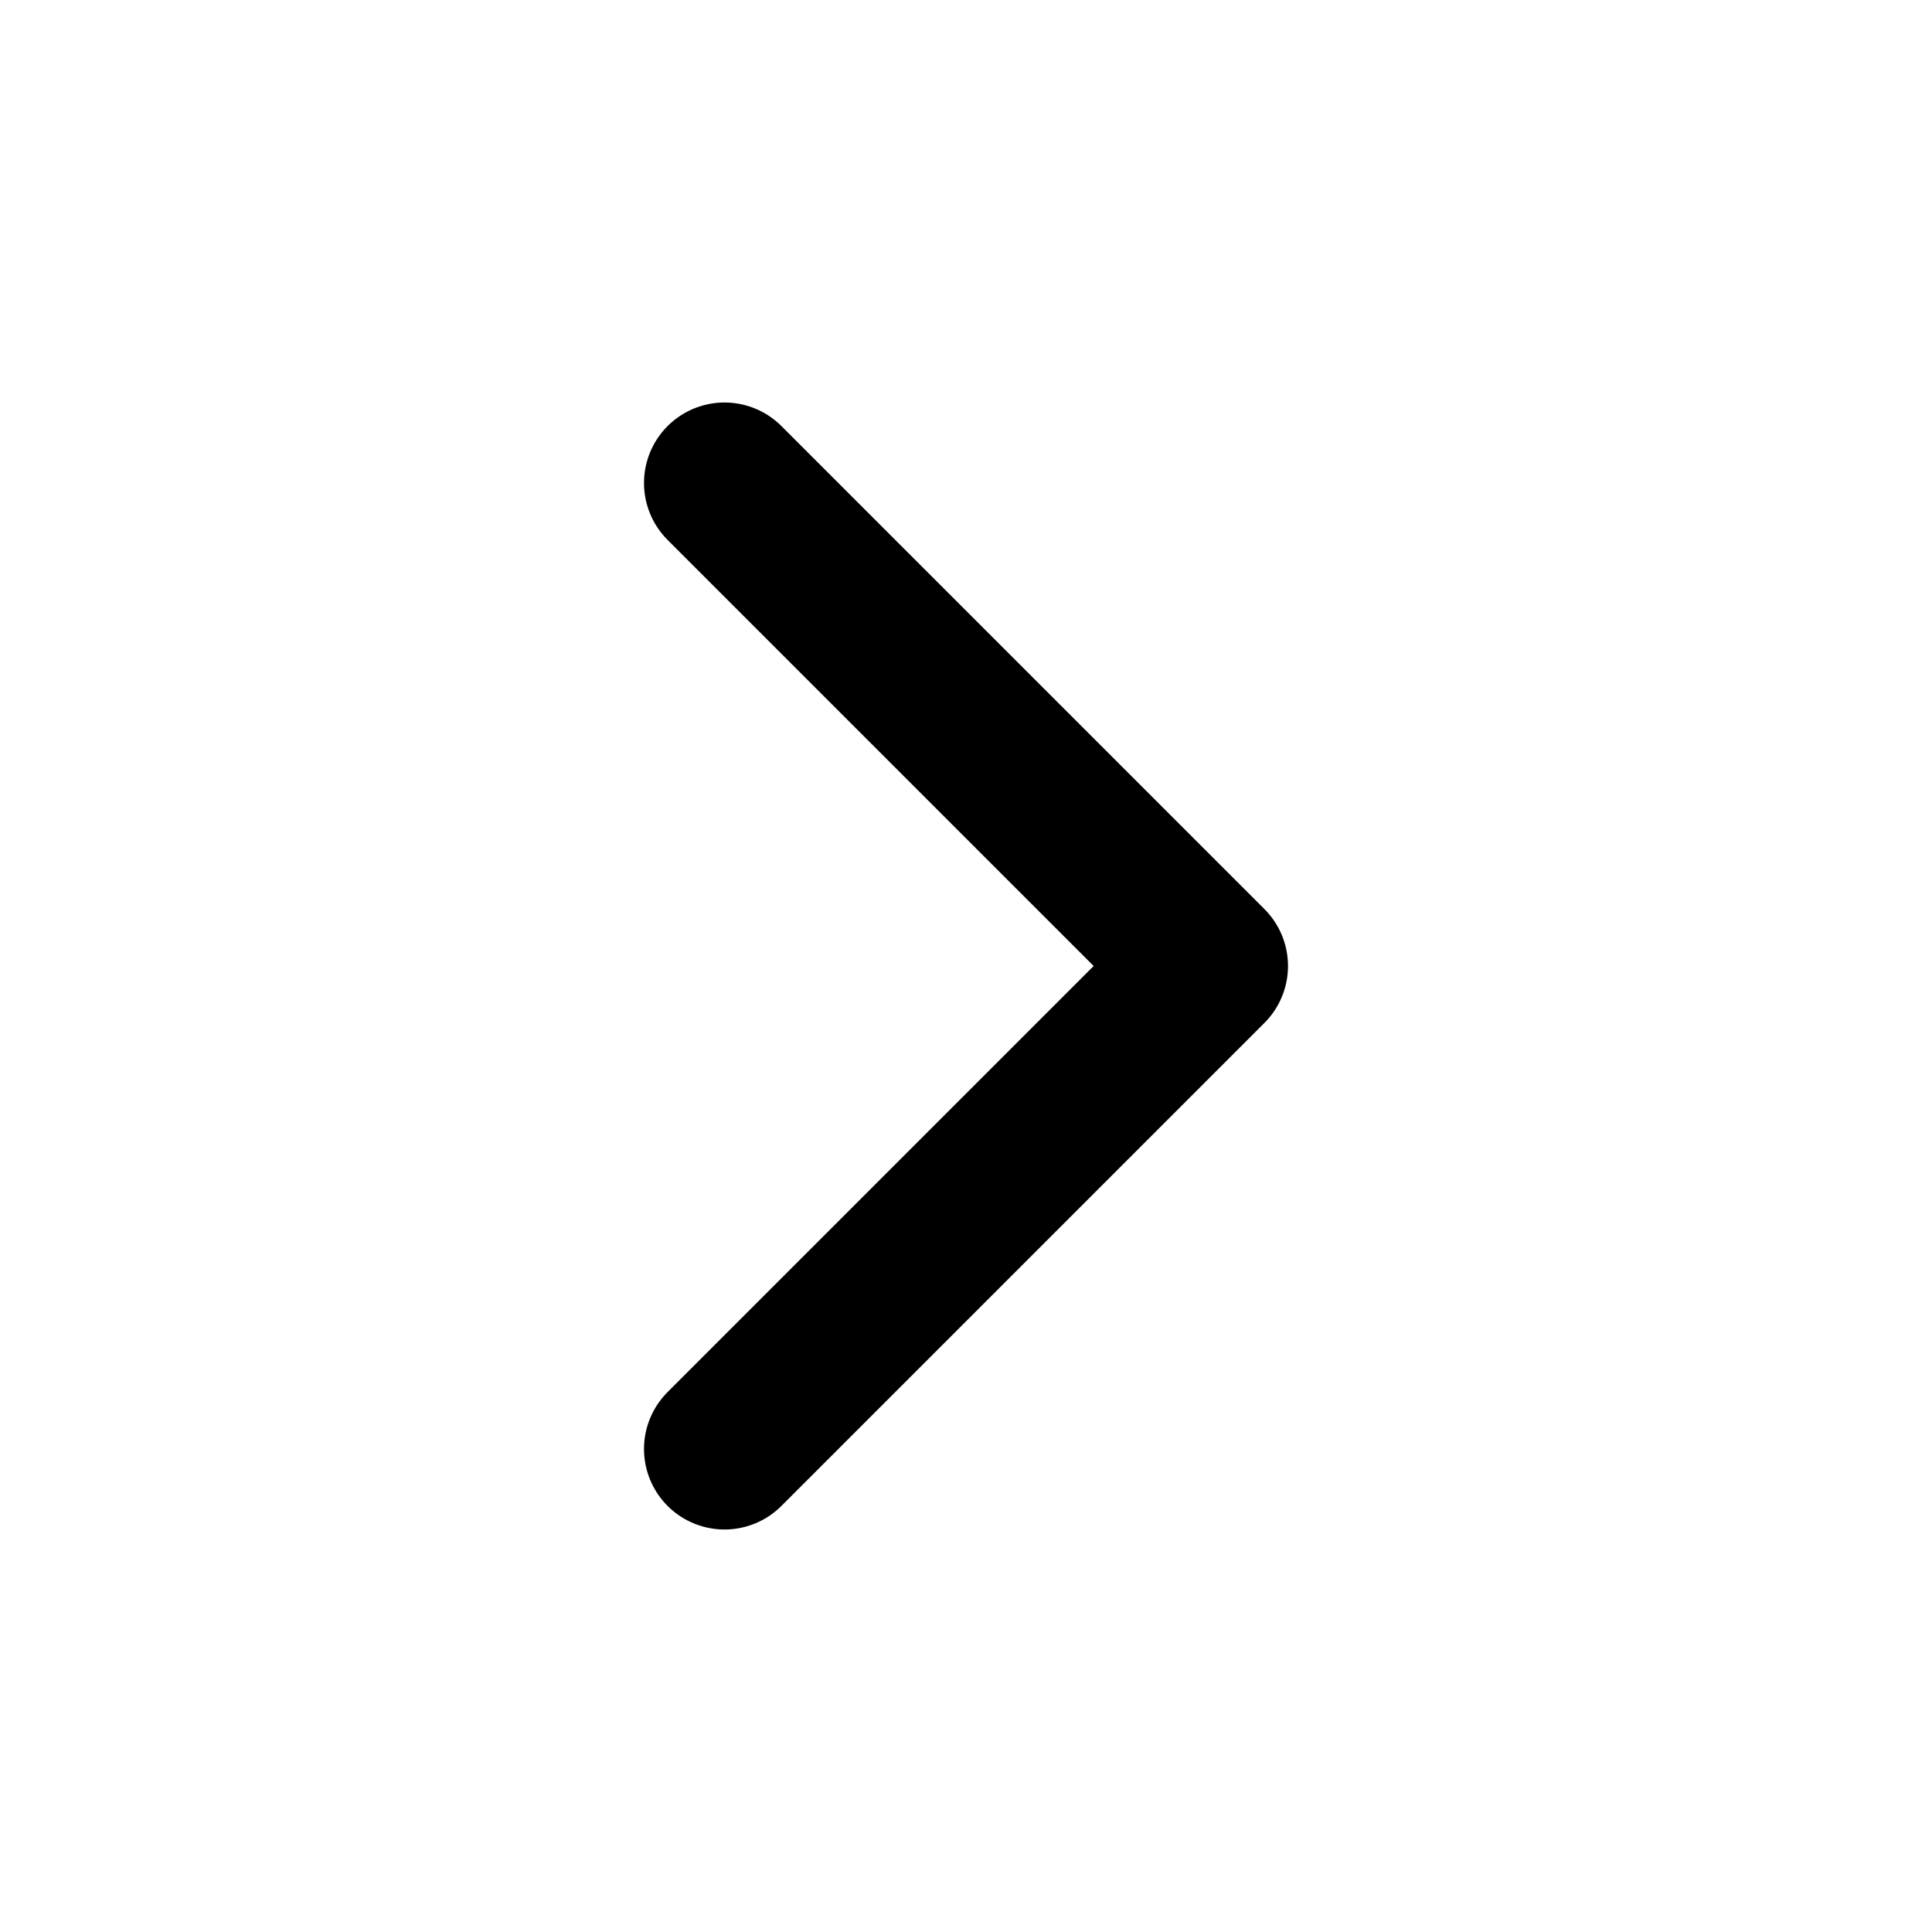
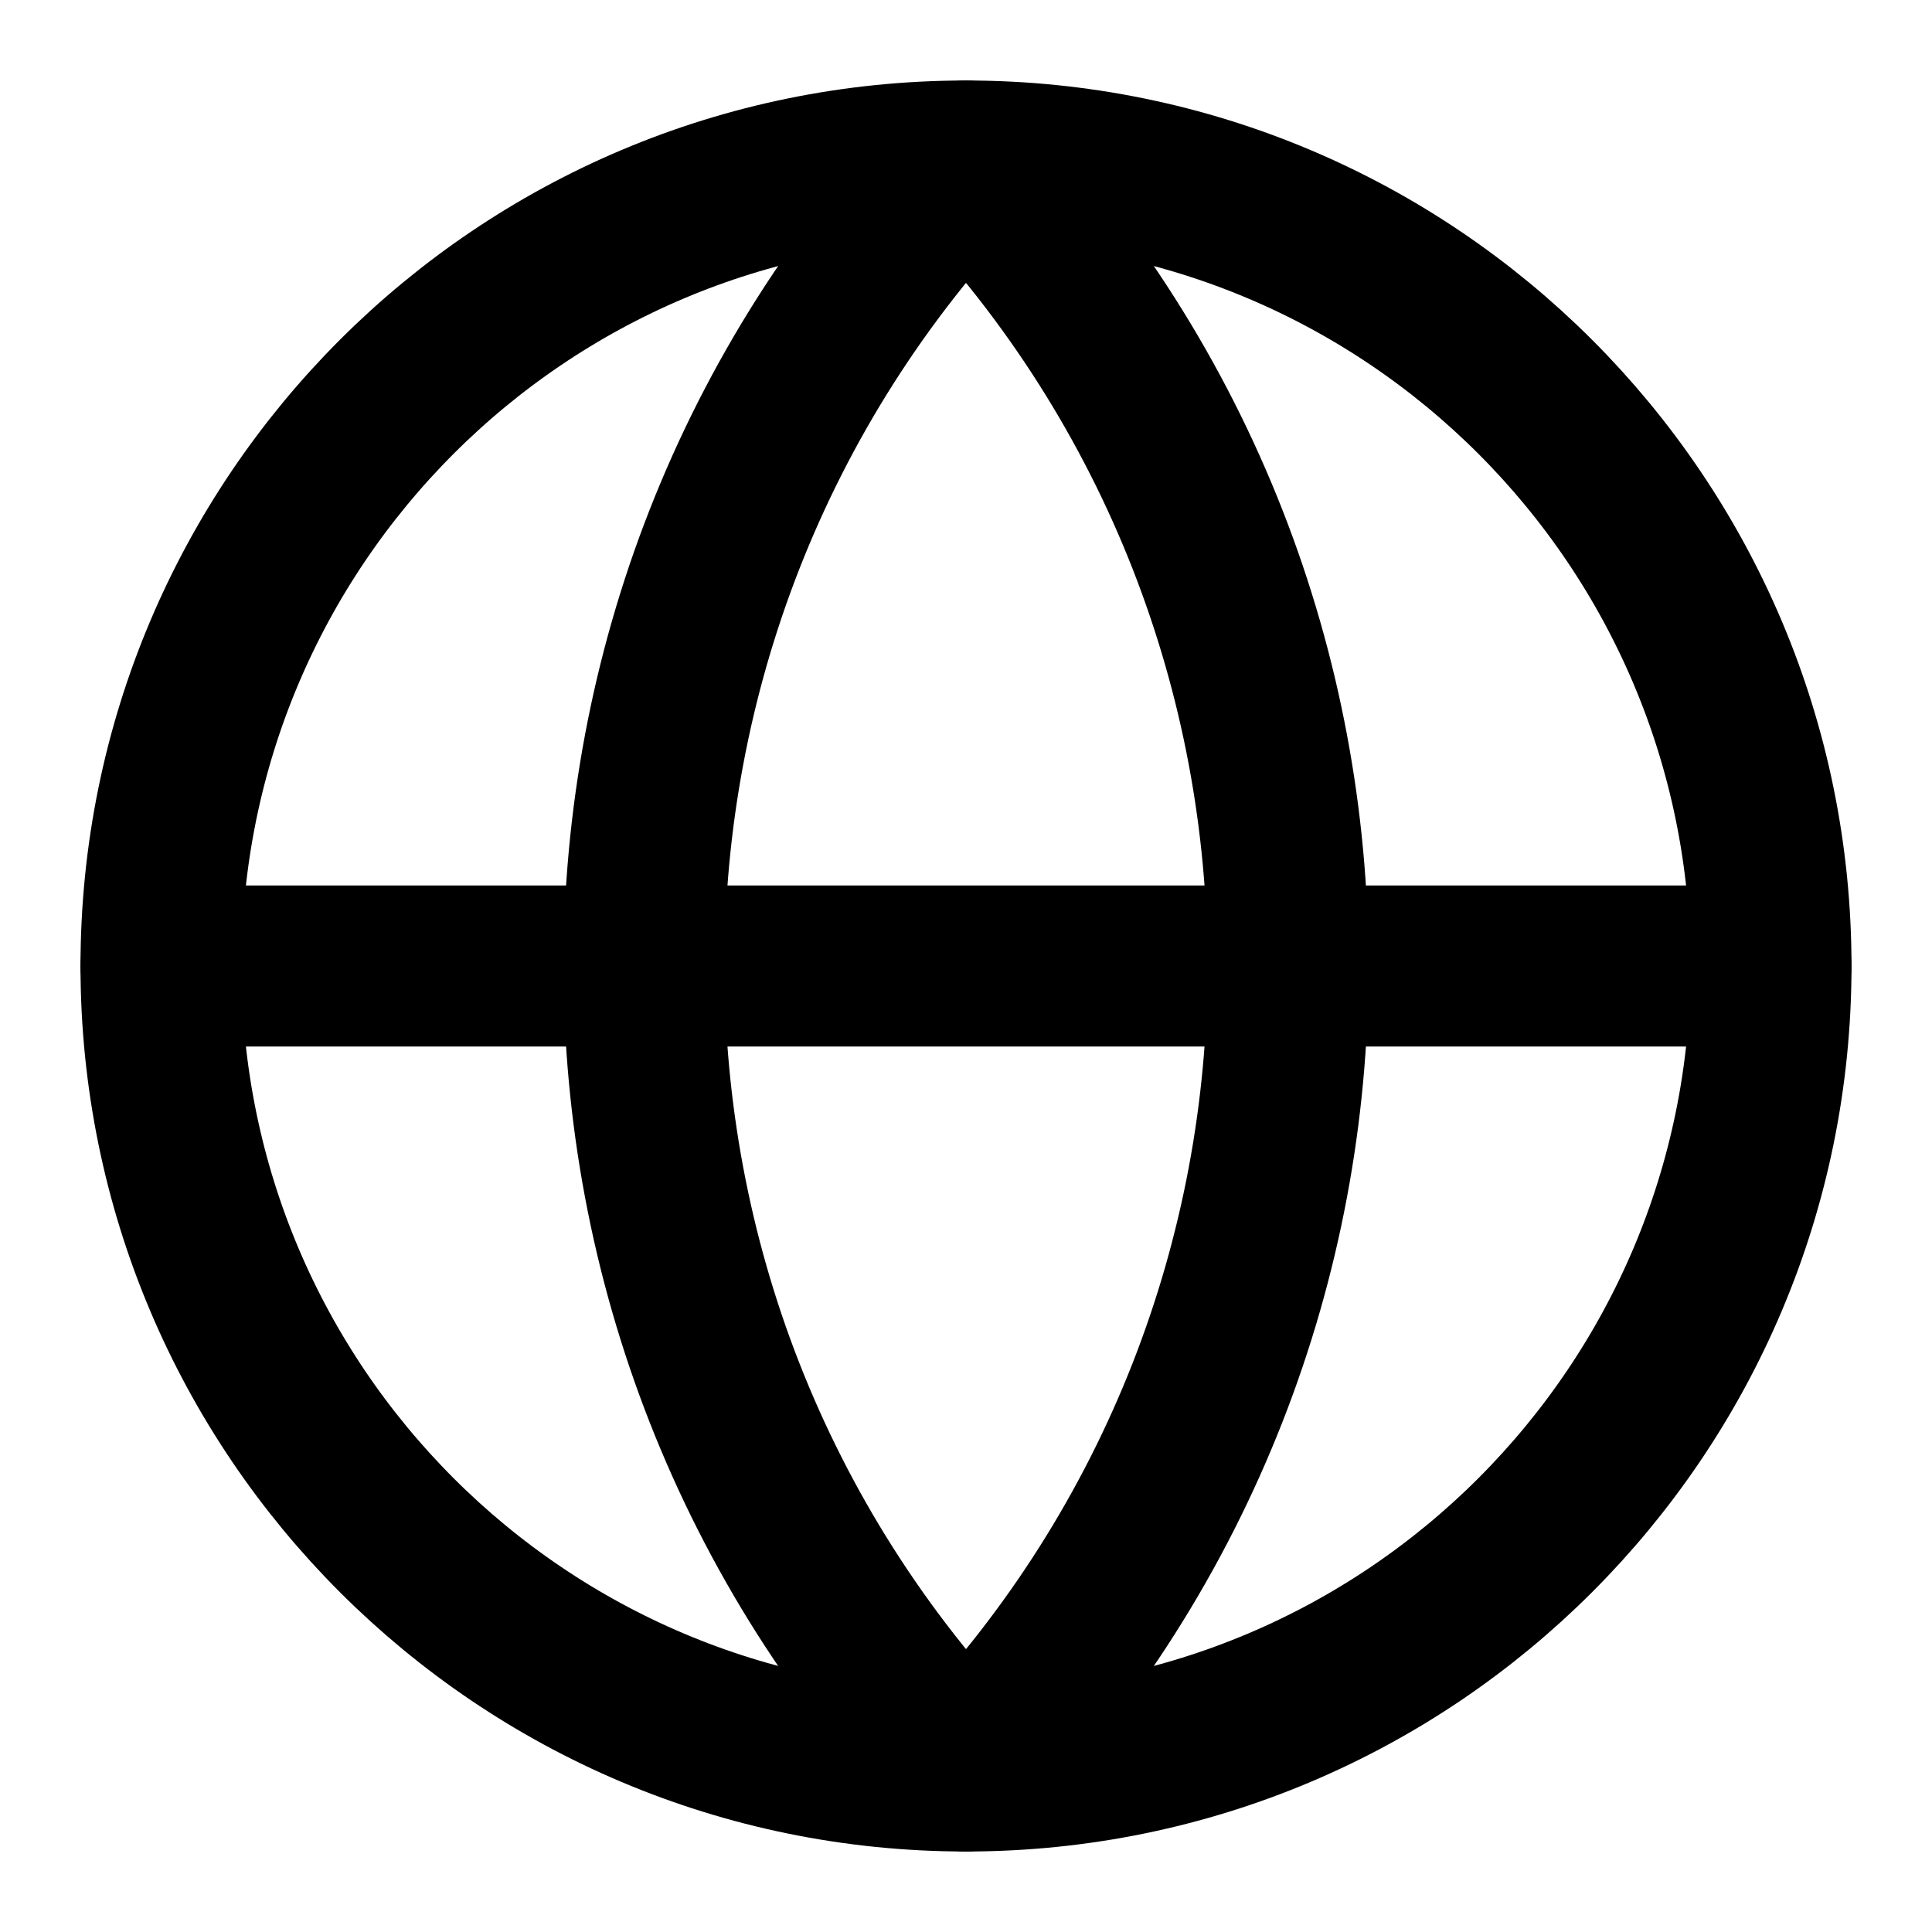
- <svg xmlns="http://www.w3.org/2000/svg" class="lucide lucide-chevron-right" width="24" height="24" viewBox="0 0 24 24" fill="none" stroke="currentColor" stroke-width="2" stroke-linecap="round" stroke-linejoin="round">
-   <path d="m9 18 6-6-6-6" />
+ <svg xmlns="http://www.w3.org/2000/svg" class="lucide lucide-globe" width="24" height="24" viewBox="0 0 24 24" fill="none" stroke="currentColor" stroke-width="2" stroke-linecap="round" stroke-linejoin="round">
+   <circle cx="12" cy="12" r="10" />
+   <path d="M12 2a14.5 14.5 0 0 0 0 20 14.5 14.5 0 0 0 0-20" />
+   <path d="M2 12h20" />
</svg>
